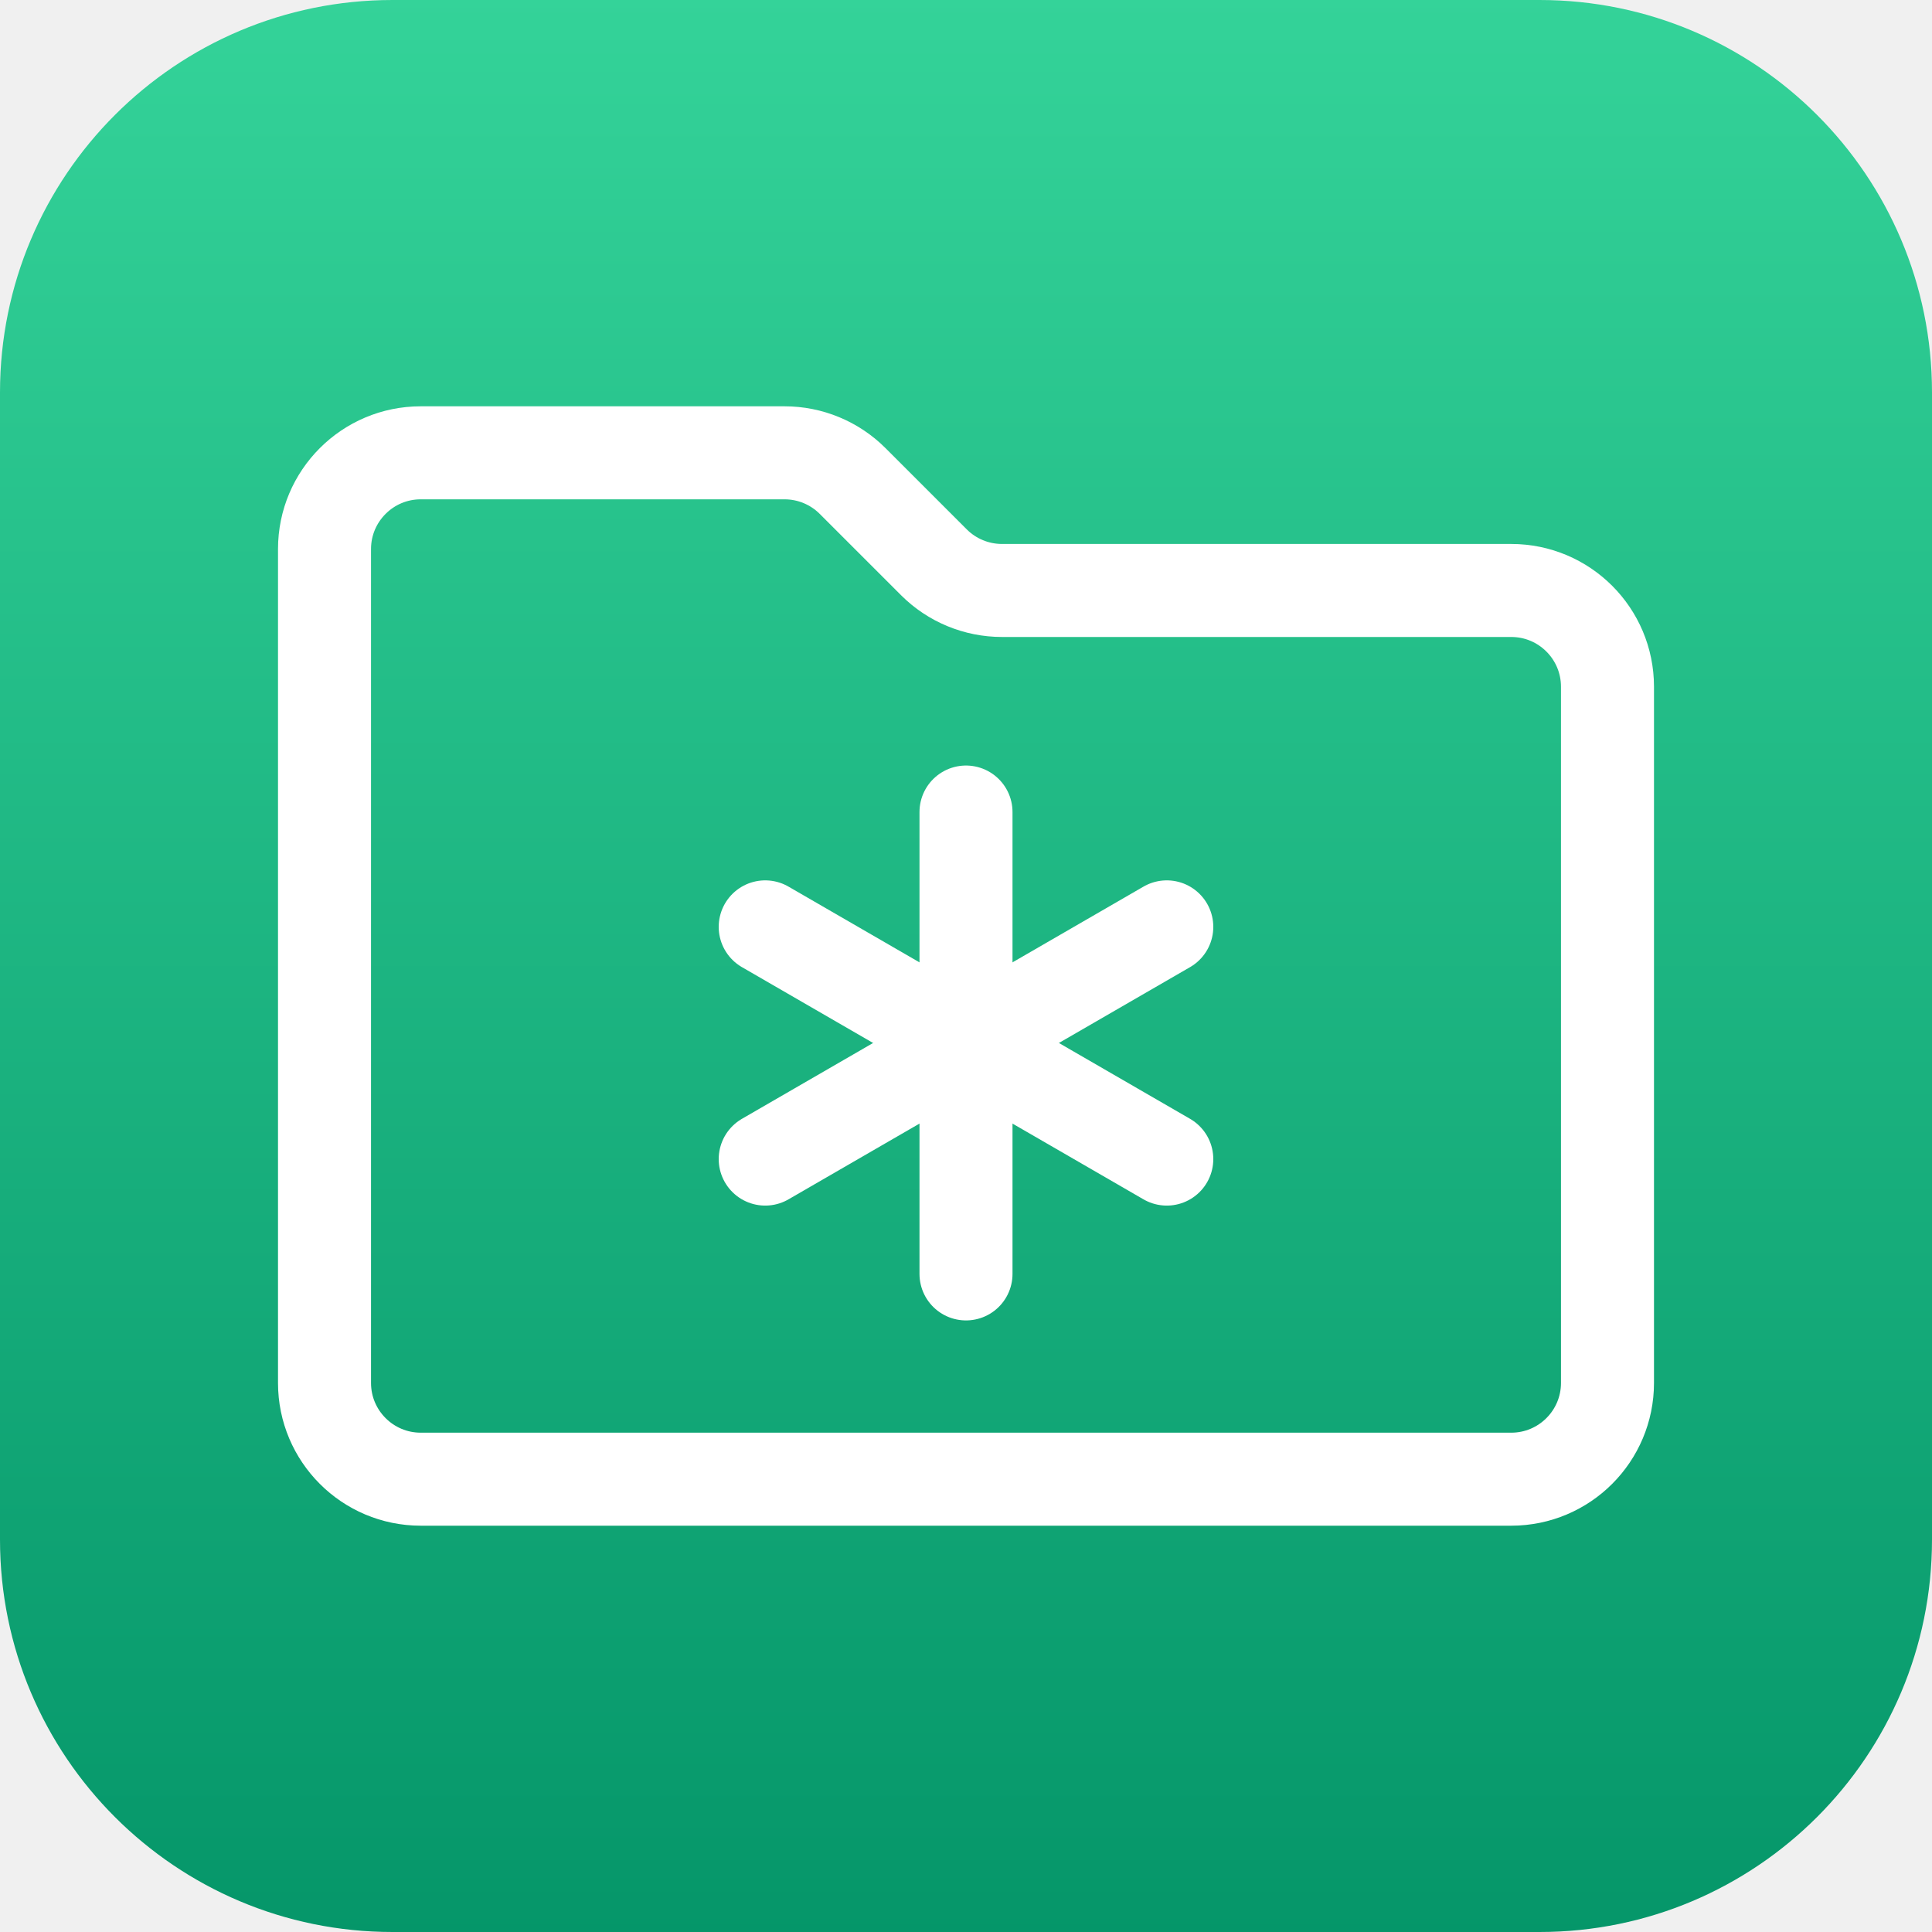
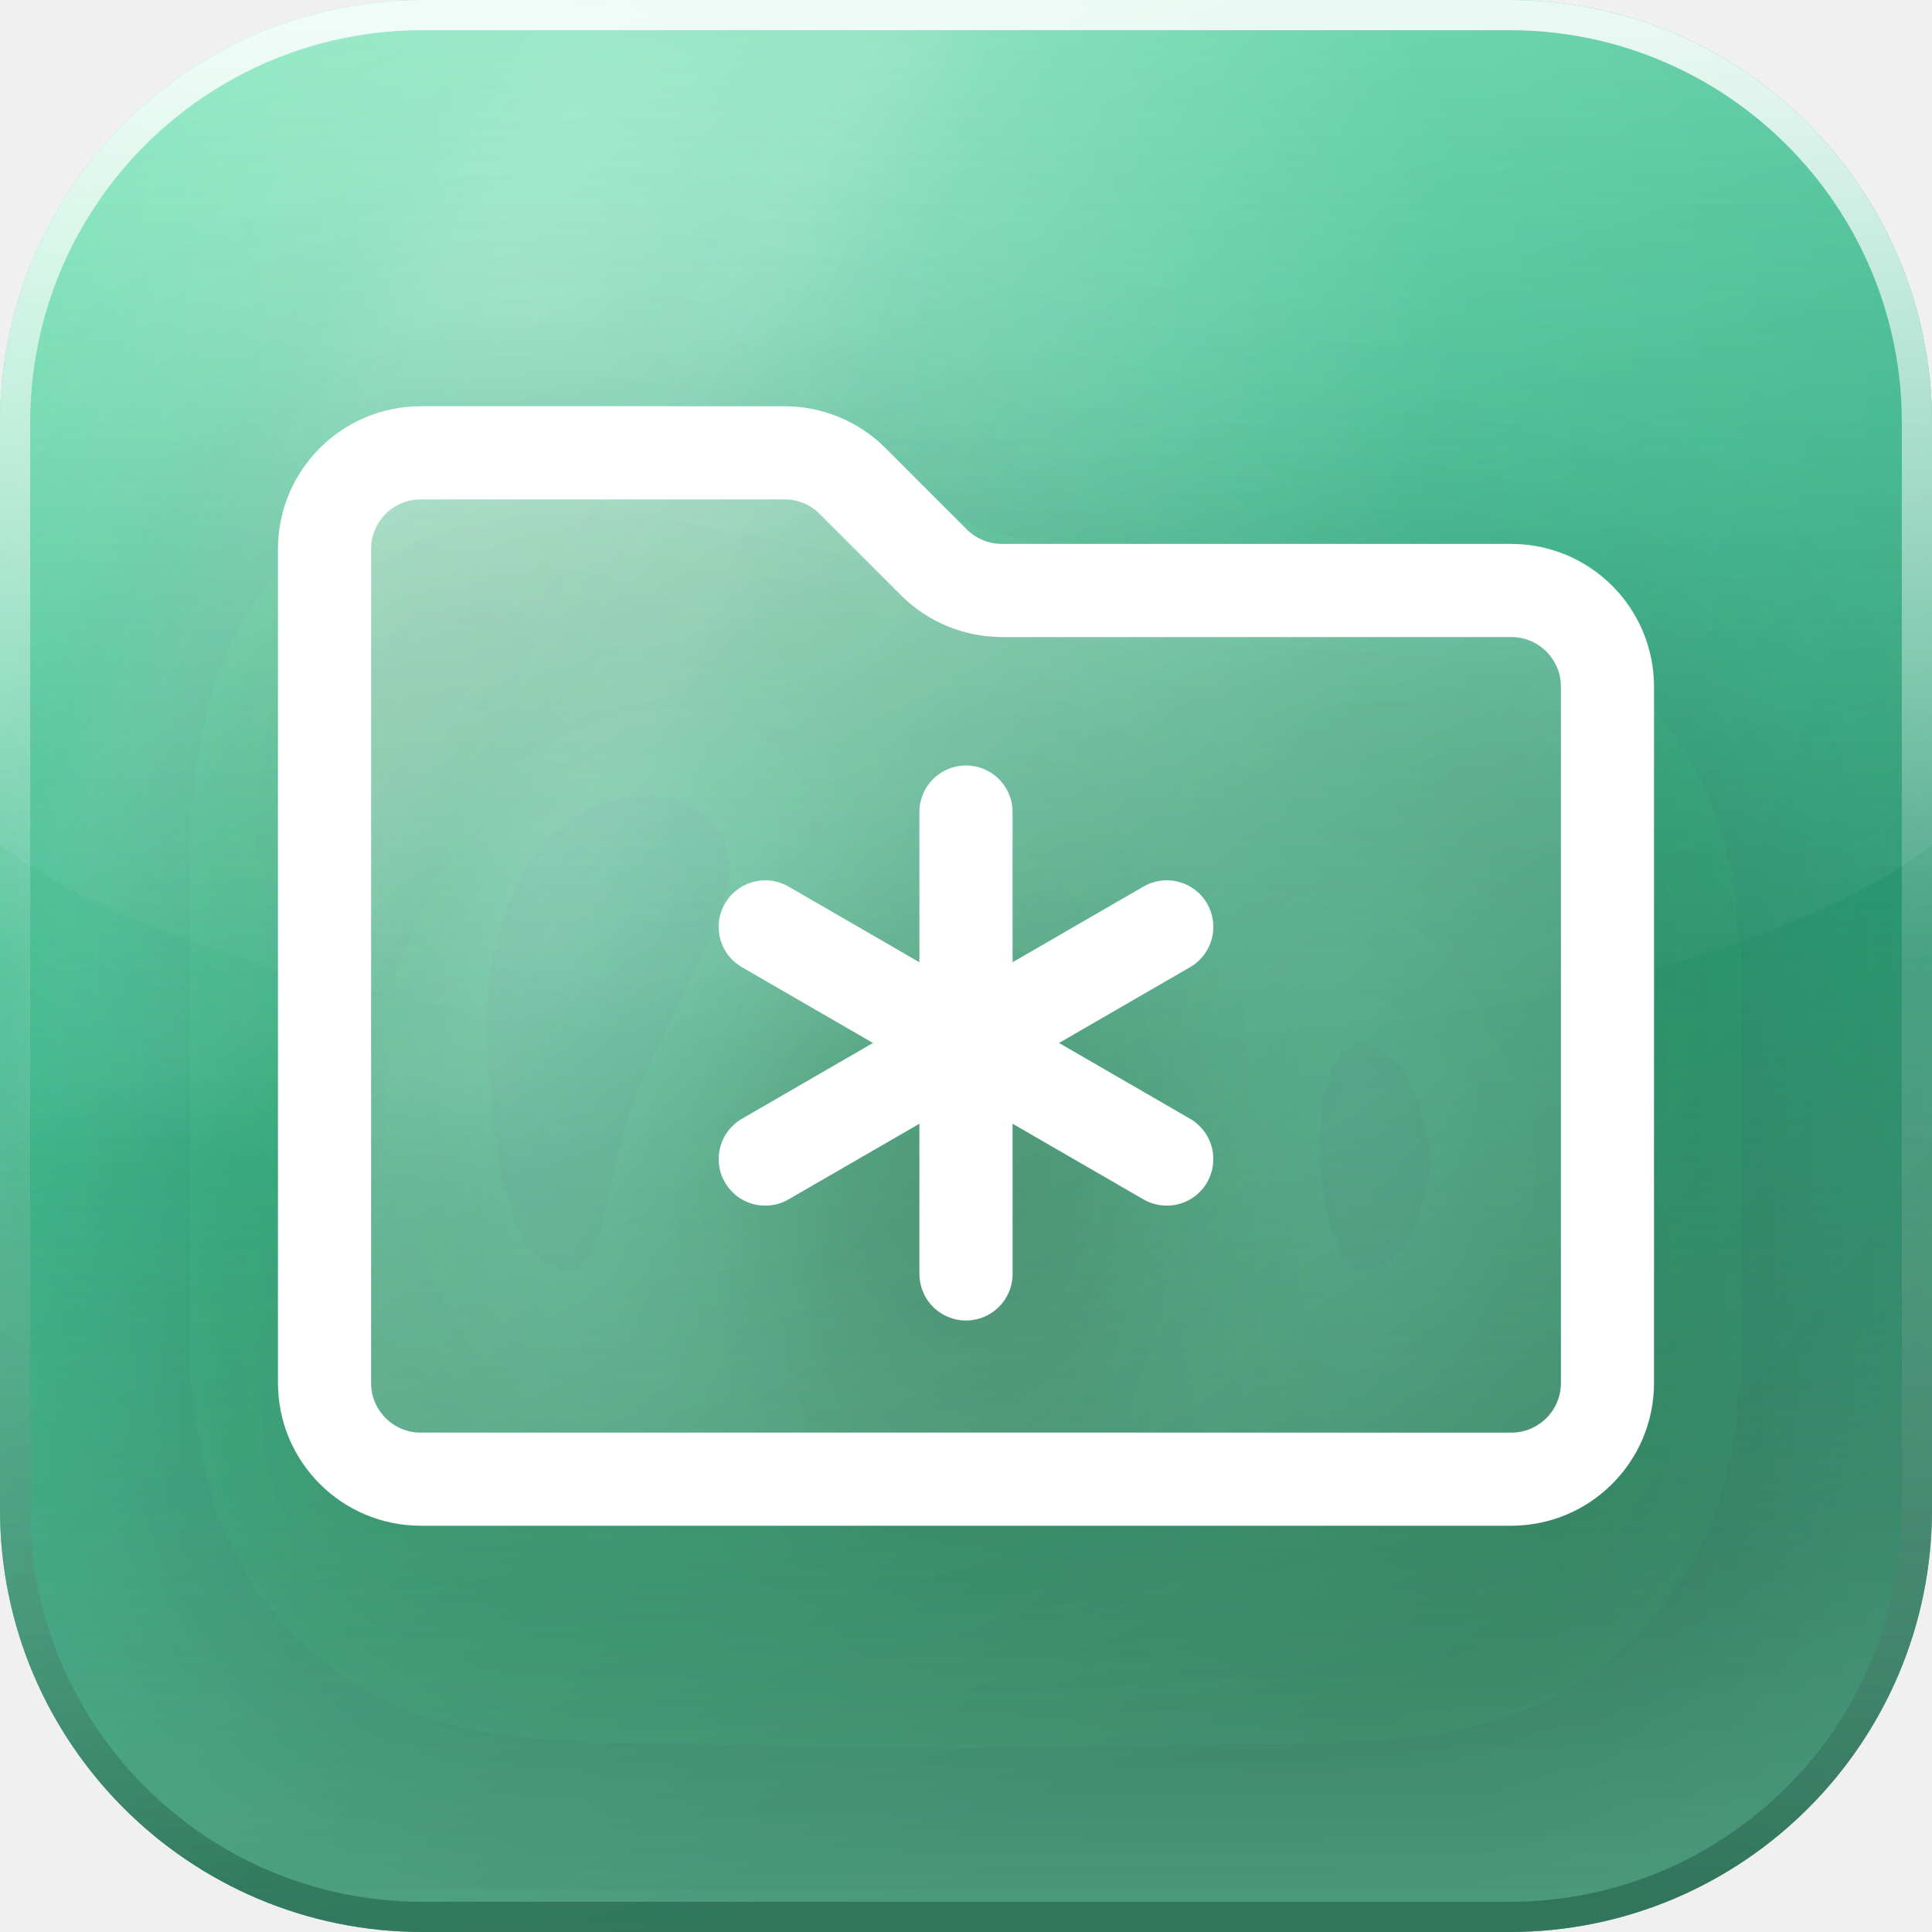
<svg xmlns="http://www.w3.org/2000/svg" width="128" height="128" viewBox="0 0 128 128">
  <defs>
-     <linearGradient id="bg" x1="0" y1="0" x2="0" y2="1">
-       <stop offset="0" stop-color="#34D399" />
-       <stop offset="1" stop-color="#059669" />
+     <linearGradient id="g-base" x1="0" y1="0" x2="0.35" y2="1">
+       <stop offset="0" stop-color="#3DDC9A" />
+       <stop offset="0.5" stop-color="#0EA271" />
+       <stop offset="1" stop-color="#03543B" />
    </linearGradient>
+     <radialGradient id="g-light" cx="0.28" cy="0.16" r="0.85">
+       <stop offset="0" stop-color="#FFFFFF" stop-opacity="0.40" />
+       <stop offset="0.55" stop-color="#FFFFFF" stop-opacity="0.05" />
+       <stop offset="1" stop-color="#FFFFFF" stop-opacity="0" />
+     </radialGradient>
+     <linearGradient id="g-gloss" x1="0" y1="0" x2="0" y2="1">
+       <stop offset="0" stop-color="#FFFFFF" stop-opacity="0.30" />
+       <stop offset="1" stop-color="#FFFFFF" stop-opacity="0.0" />
+     </linearGradient>
+     <linearGradient id="g-bounce" x1="0" y1="1" x2="0" y2="0">
+       <stop offset="0" stop-color="#A7F3D0" stop-opacity="0.45" />
+       <stop offset="1" stop-color="#A7F3D0" stop-opacity="0" />
+     </linearGradient>
+     <linearGradient id="g-edge" x1="0" y1="0" x2="0" y2="1">
+       <stop offset="0" stop-color="#FFFFFF" stop-opacity="0.85" />
+       <stop offset="0.5" stop-color="#FFFFFF" stop-opacity="0.12" />
+       <stop offset="1" stop-color="#00301F" stop-opacity="0.35" />
+     </linearGradient>
+     <linearGradient id="g-frost" x1="0.1" y1="0" x2="0.9" y2="1">
+       <stop offset="0" stop-color="#FFFFFF" stop-opacity="0.38" />
+       <stop offset="1" stop-color="#FFFFFF" stop-opacity="0.10" />
+     </linearGradient>
+     <clipPath id="clip-card">
+       <rect x="0" y="0" width="128" height="128" rx="28" />
+     </clipPath>
+     <filter id="f-soft" x="-30%" y="-30%" width="160%" height="160%">
+       <feGaussianBlur stdDeviation="2.2" />
+     </filter>
+     <filter id="f-drop" x="-40%" y="-40%" width="180%" height="180%">
+       <feDropShadow dx="0" dy="2" stdDeviation="2.6" flood-color="#00301F" flood-opacity="0.45" />
+     </filter>
  </defs>
-   <rect x="0" y="0" width="128" height="128" rx="26" fill="url(#bg)" />
-   <g transform="translate(13 13) scale(4.25)" fill="none" stroke="#FFFFFF" stroke-width="1.45">
-     <path d="M2 5.5C2 4.672 2.672 4 3.5 4H9.172C9.569 4 9.951 4.158 10.232 4.439L11.5 5.707C11.781 5.988 12.163 6.146 12.561 6.146H20.5C21.328 6.146 22 6.818 22 7.646V18.5C22 19.328 21.328 20 20.5 20H3.5C2.672 20 2 19.328 2 18.5V5.5Z" stroke-linejoin="round" />
-     <g stroke-linecap="round">
+   <g clip-path="url(#clip-card)">
+     <rect width="128" height="128" fill="url(#g-base)" />
+     <rect width="128" height="128" fill="url(#g-light)" />
+     <rect width="128" height="128" fill="url(#g-bounce)" />
+     <path d="M0 0H128V56C104 74 24 74 0 56Z" fill="url(#g-gloss)" />
+     <g transform="translate(13 13) scale(4.25)">
+       <path d="M2 5.5C2 4.672 2.672 4 3.5 4H9.172C9.569 4 9.951 4.158 10.232 4.439L11.5 5.707C11.781 5.988 12.163 6.146 12.561 6.146H20.5C21.328 6.146 22 6.818 22 7.646V18.5C22 19.328 21.328 20 20.5 20H3.5C2.672 20 2 19.328 2 18.5V5.5Z" fill="url(#g-frost)" />
+     </g>
+     <g transform="translate(13 13) scale(4.25)" fill="none" stroke="#FFFFFF" stroke-width="1.45" stroke-linejoin="round" stroke-linecap="round" filter="url(#f-drop)">
+       <path d="M2 5.5C2 4.672 2.672 4 3.5 4H9.172C9.569 4 9.951 4.158 10.232 4.439L11.5 5.707C11.781 5.988 12.163 6.146 12.561 6.146H20.5C21.328 6.146 22 6.818 22 7.646V18.5C22 19.328 21.328 20 20.5 20H3.5C2.672 20 2 19.328 2 18.5V5.5Z" />
      <path d="M12 9.6V16.8" />
      <path d="M8.87 11.39L15.13 15.01" />
      <path d="M15.13 11.39L8.87 15.01" />
    </g>
+     <path d="M-10 74L44 -10H70L16 74Z" fill="#FFFFFF" opacity="0.07" filter="url(#f-soft)" />
+     <path d="M24 74L60 -10H70L34 74Z" fill="#FFFFFF" opacity="0.05" filter="url(#f-soft)" />
  </g>
+   <rect x="1" y="1" width="126" height="126" rx="27" fill="none" stroke="url(#g-edge)" stroke-width="2" />
</svg>
